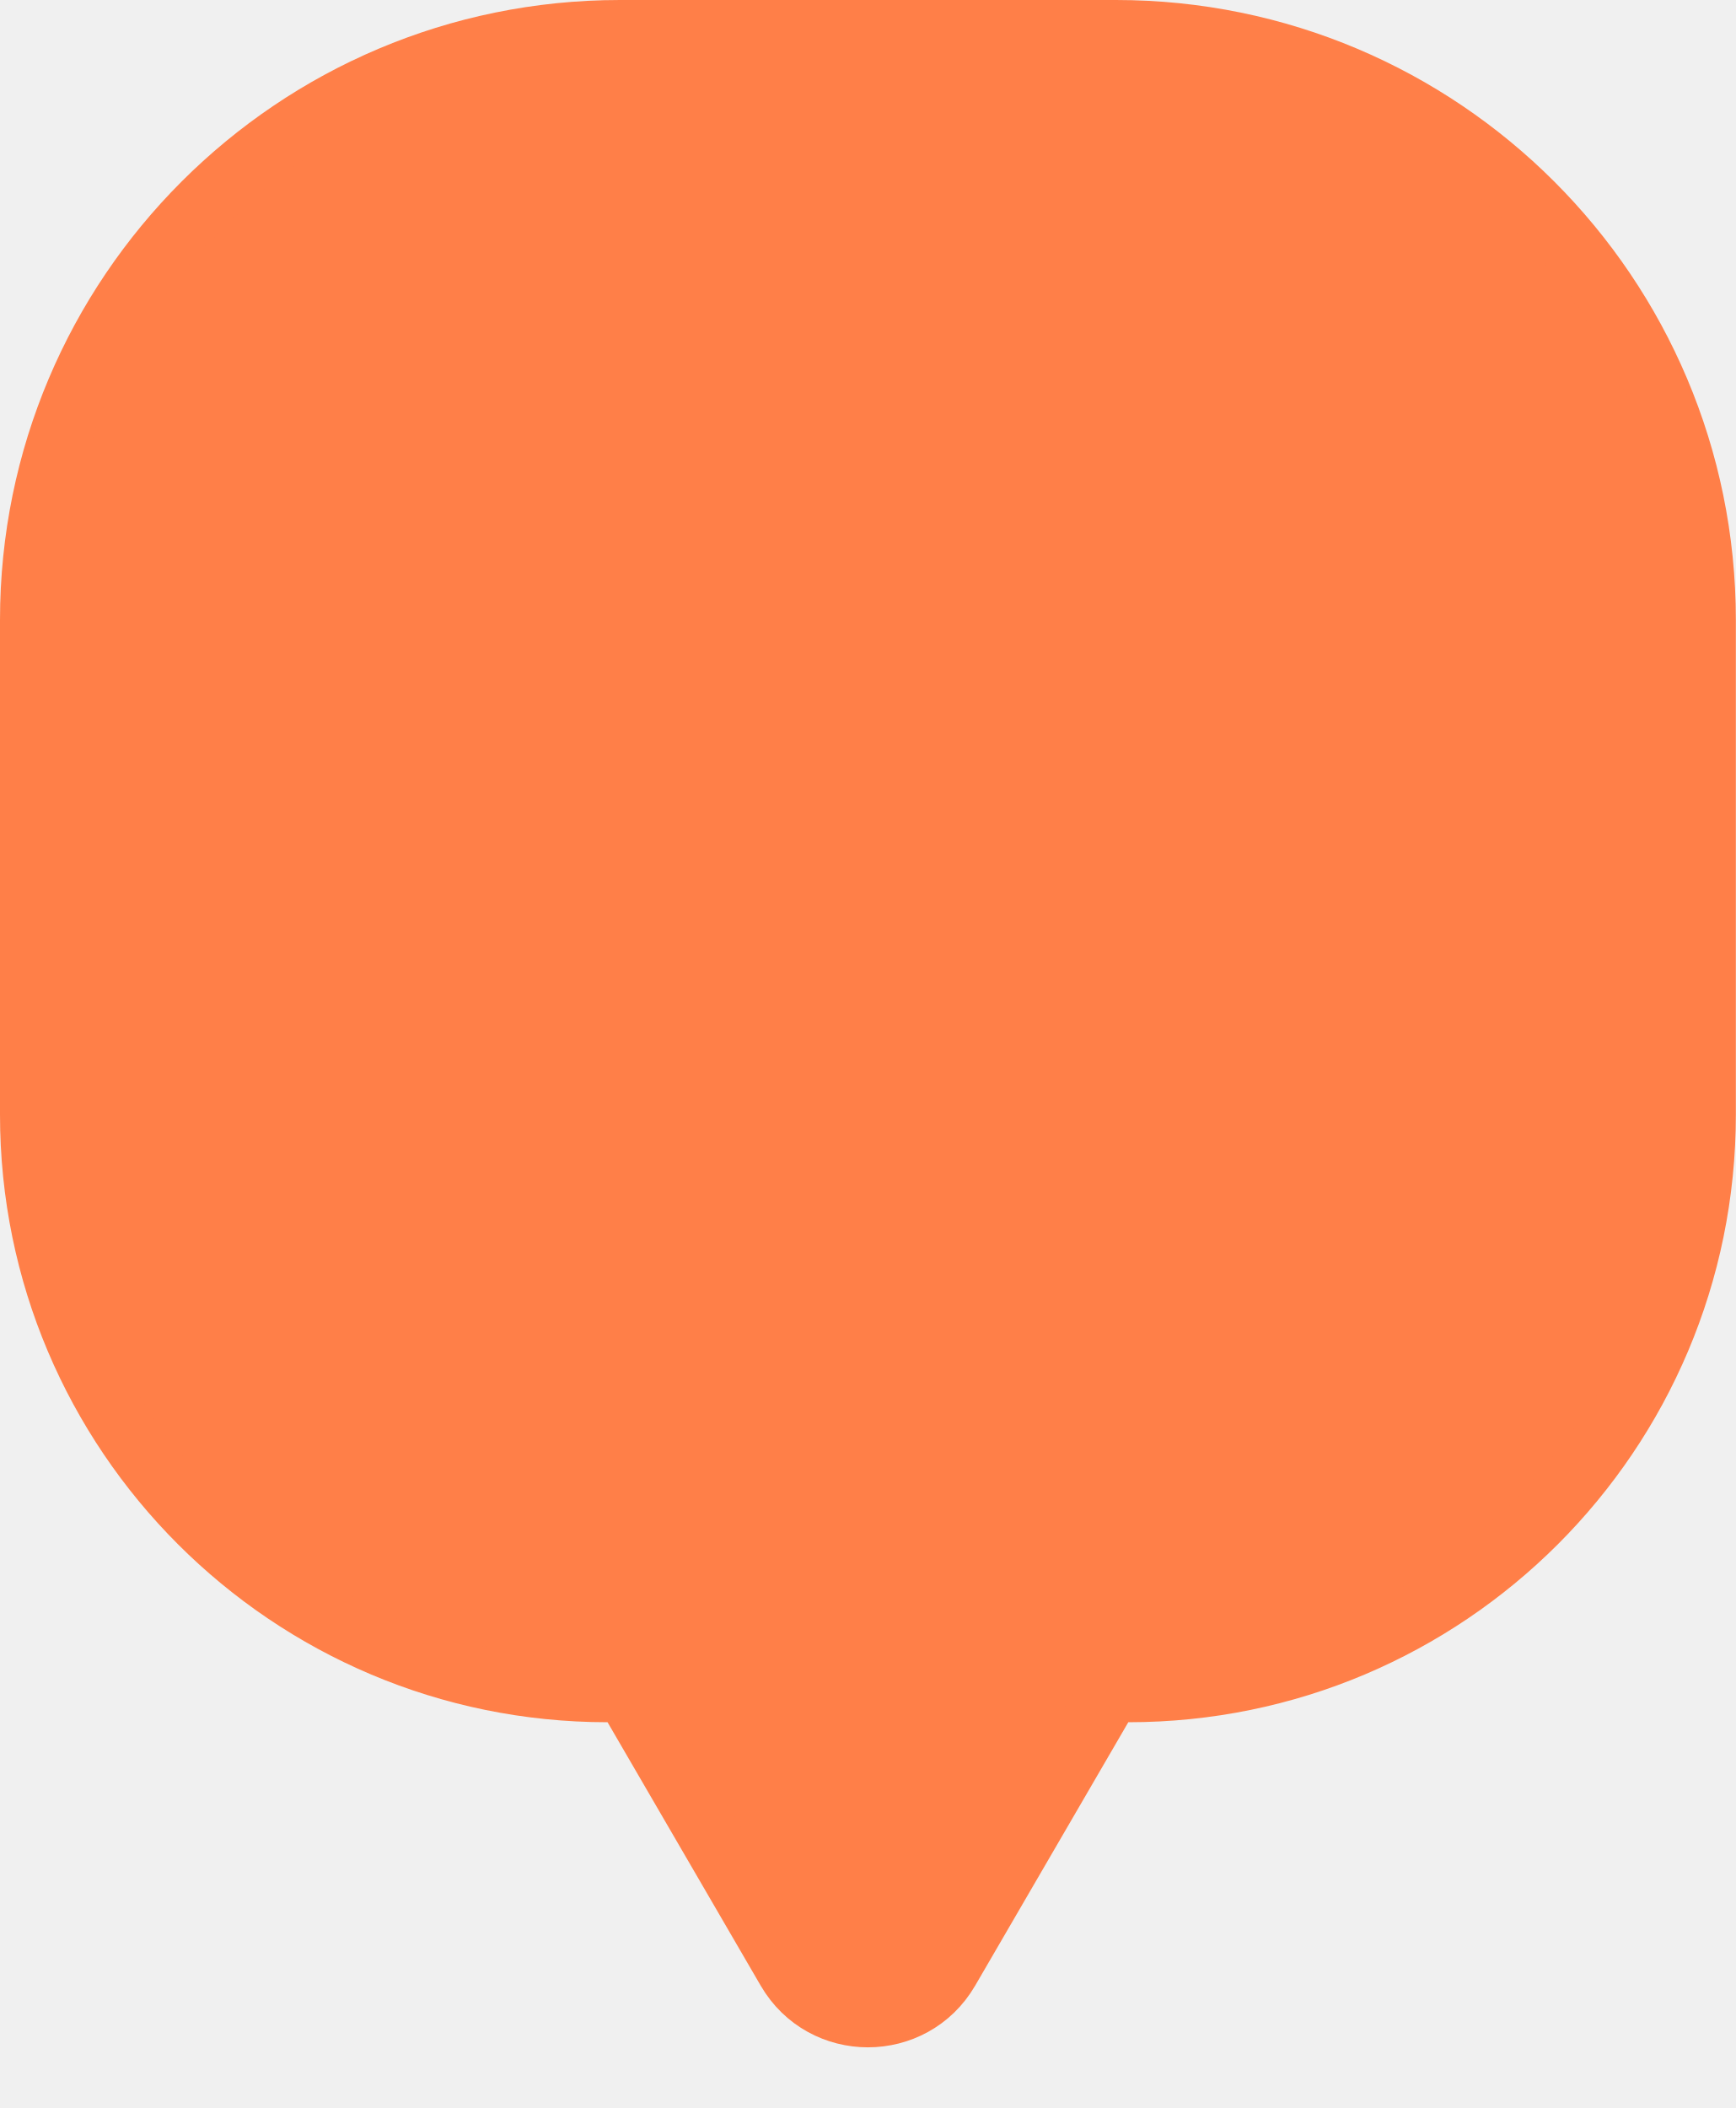
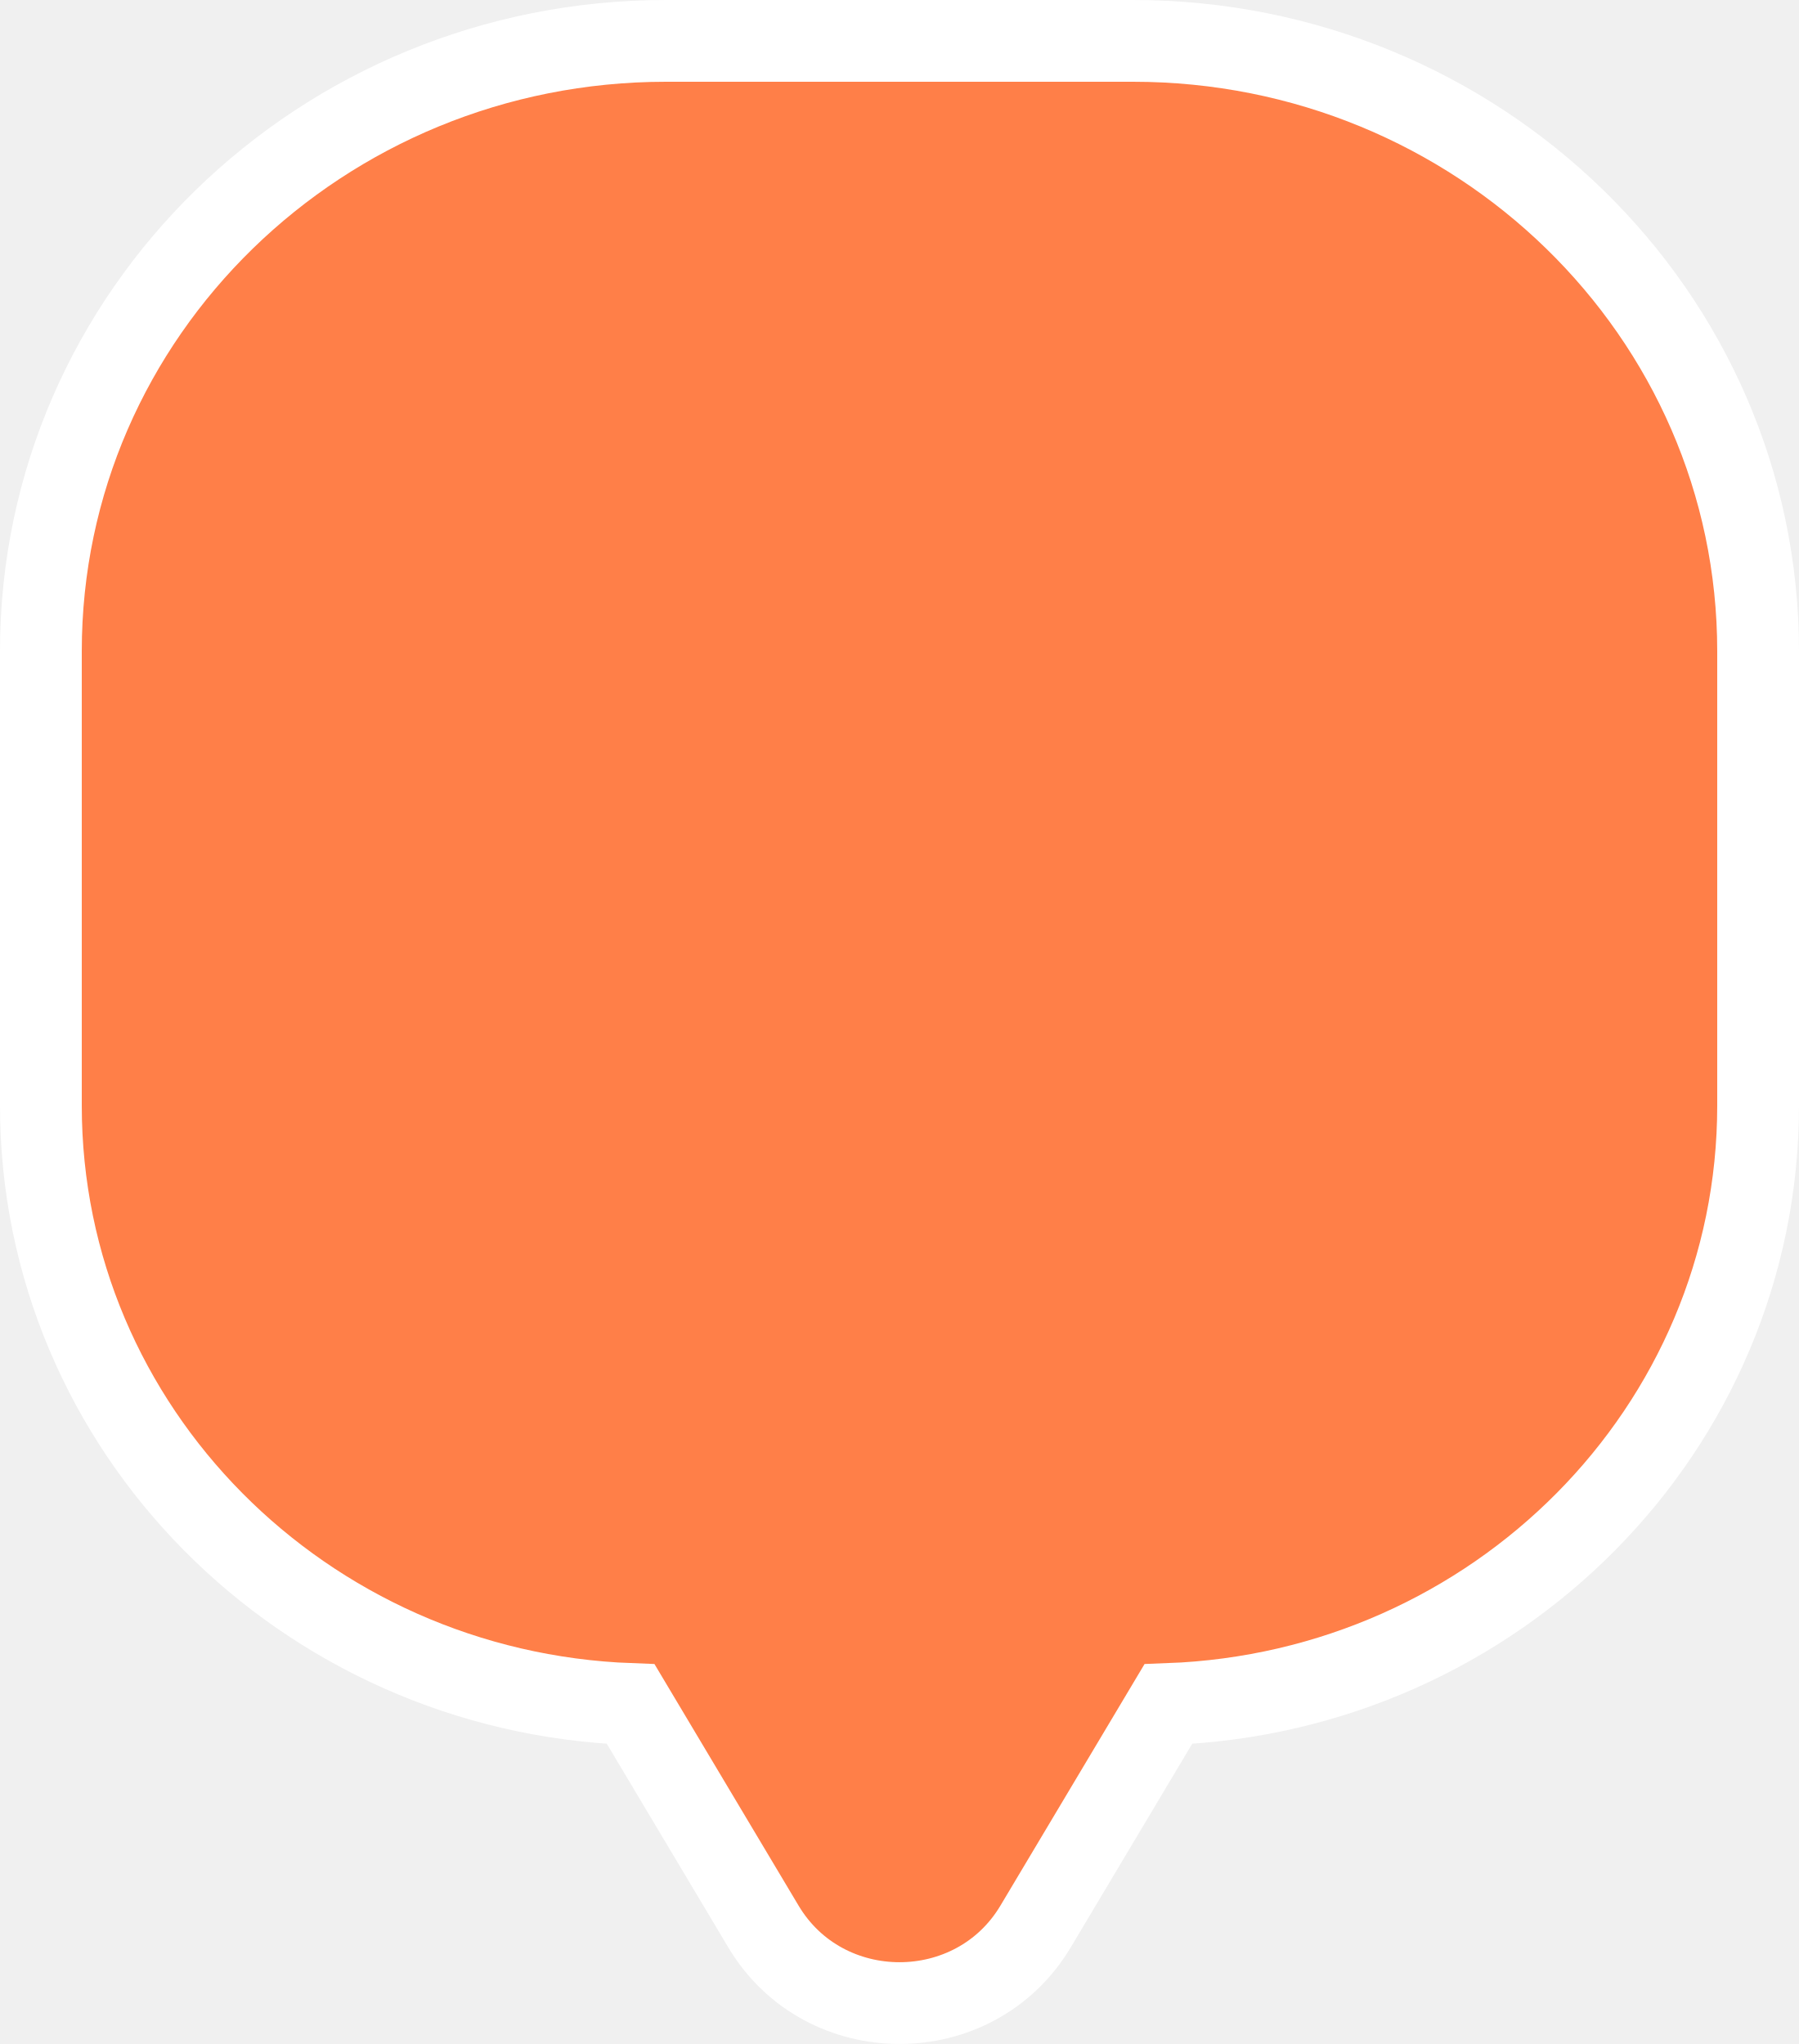
- <svg xmlns="http://www.w3.org/2000/svg" width="28" height="34" viewBox="0 0 28 34" fill="none">
-   <path d="M18.2 27.278H17.912L17.768 27.526L15.297 31.776C14.718 32.77 13.282 32.77 12.703 31.776L10.232 27.526L10.088 27.278H9.8C4.664 27.278 0.5 23.114 0.5 17.978V10C0.5 4.753 4.753 0.5 10 0.5H18C23.247 0.5 27.5 4.753 27.5 10V17.978C27.5 23.114 23.336 27.278 18.2 27.278Z" fill="#FF7F48" stroke="#FF7F48" />
+ <svg xmlns="http://www.w3.org/2000/svg" width="22" height="25" viewBox="0 0 22 25" fill="none">
+   <path d="M8.143 0.5C3.934 0.5 0.5 3.83 0.5 7.965V13.522C0.5 17.485 3.715 20.695 7.713 20.842L9.336 23.563C10.08 24.812 11.92 24.812 12.664 23.563L14.287 20.842C18.285 20.695 21.5 17.485 21.5 13.522V7.965C21.5 3.83 18.066 0.5 13.857 0.5H8.143Z" fill="#FF7F48" stroke="white" />
</svg>
